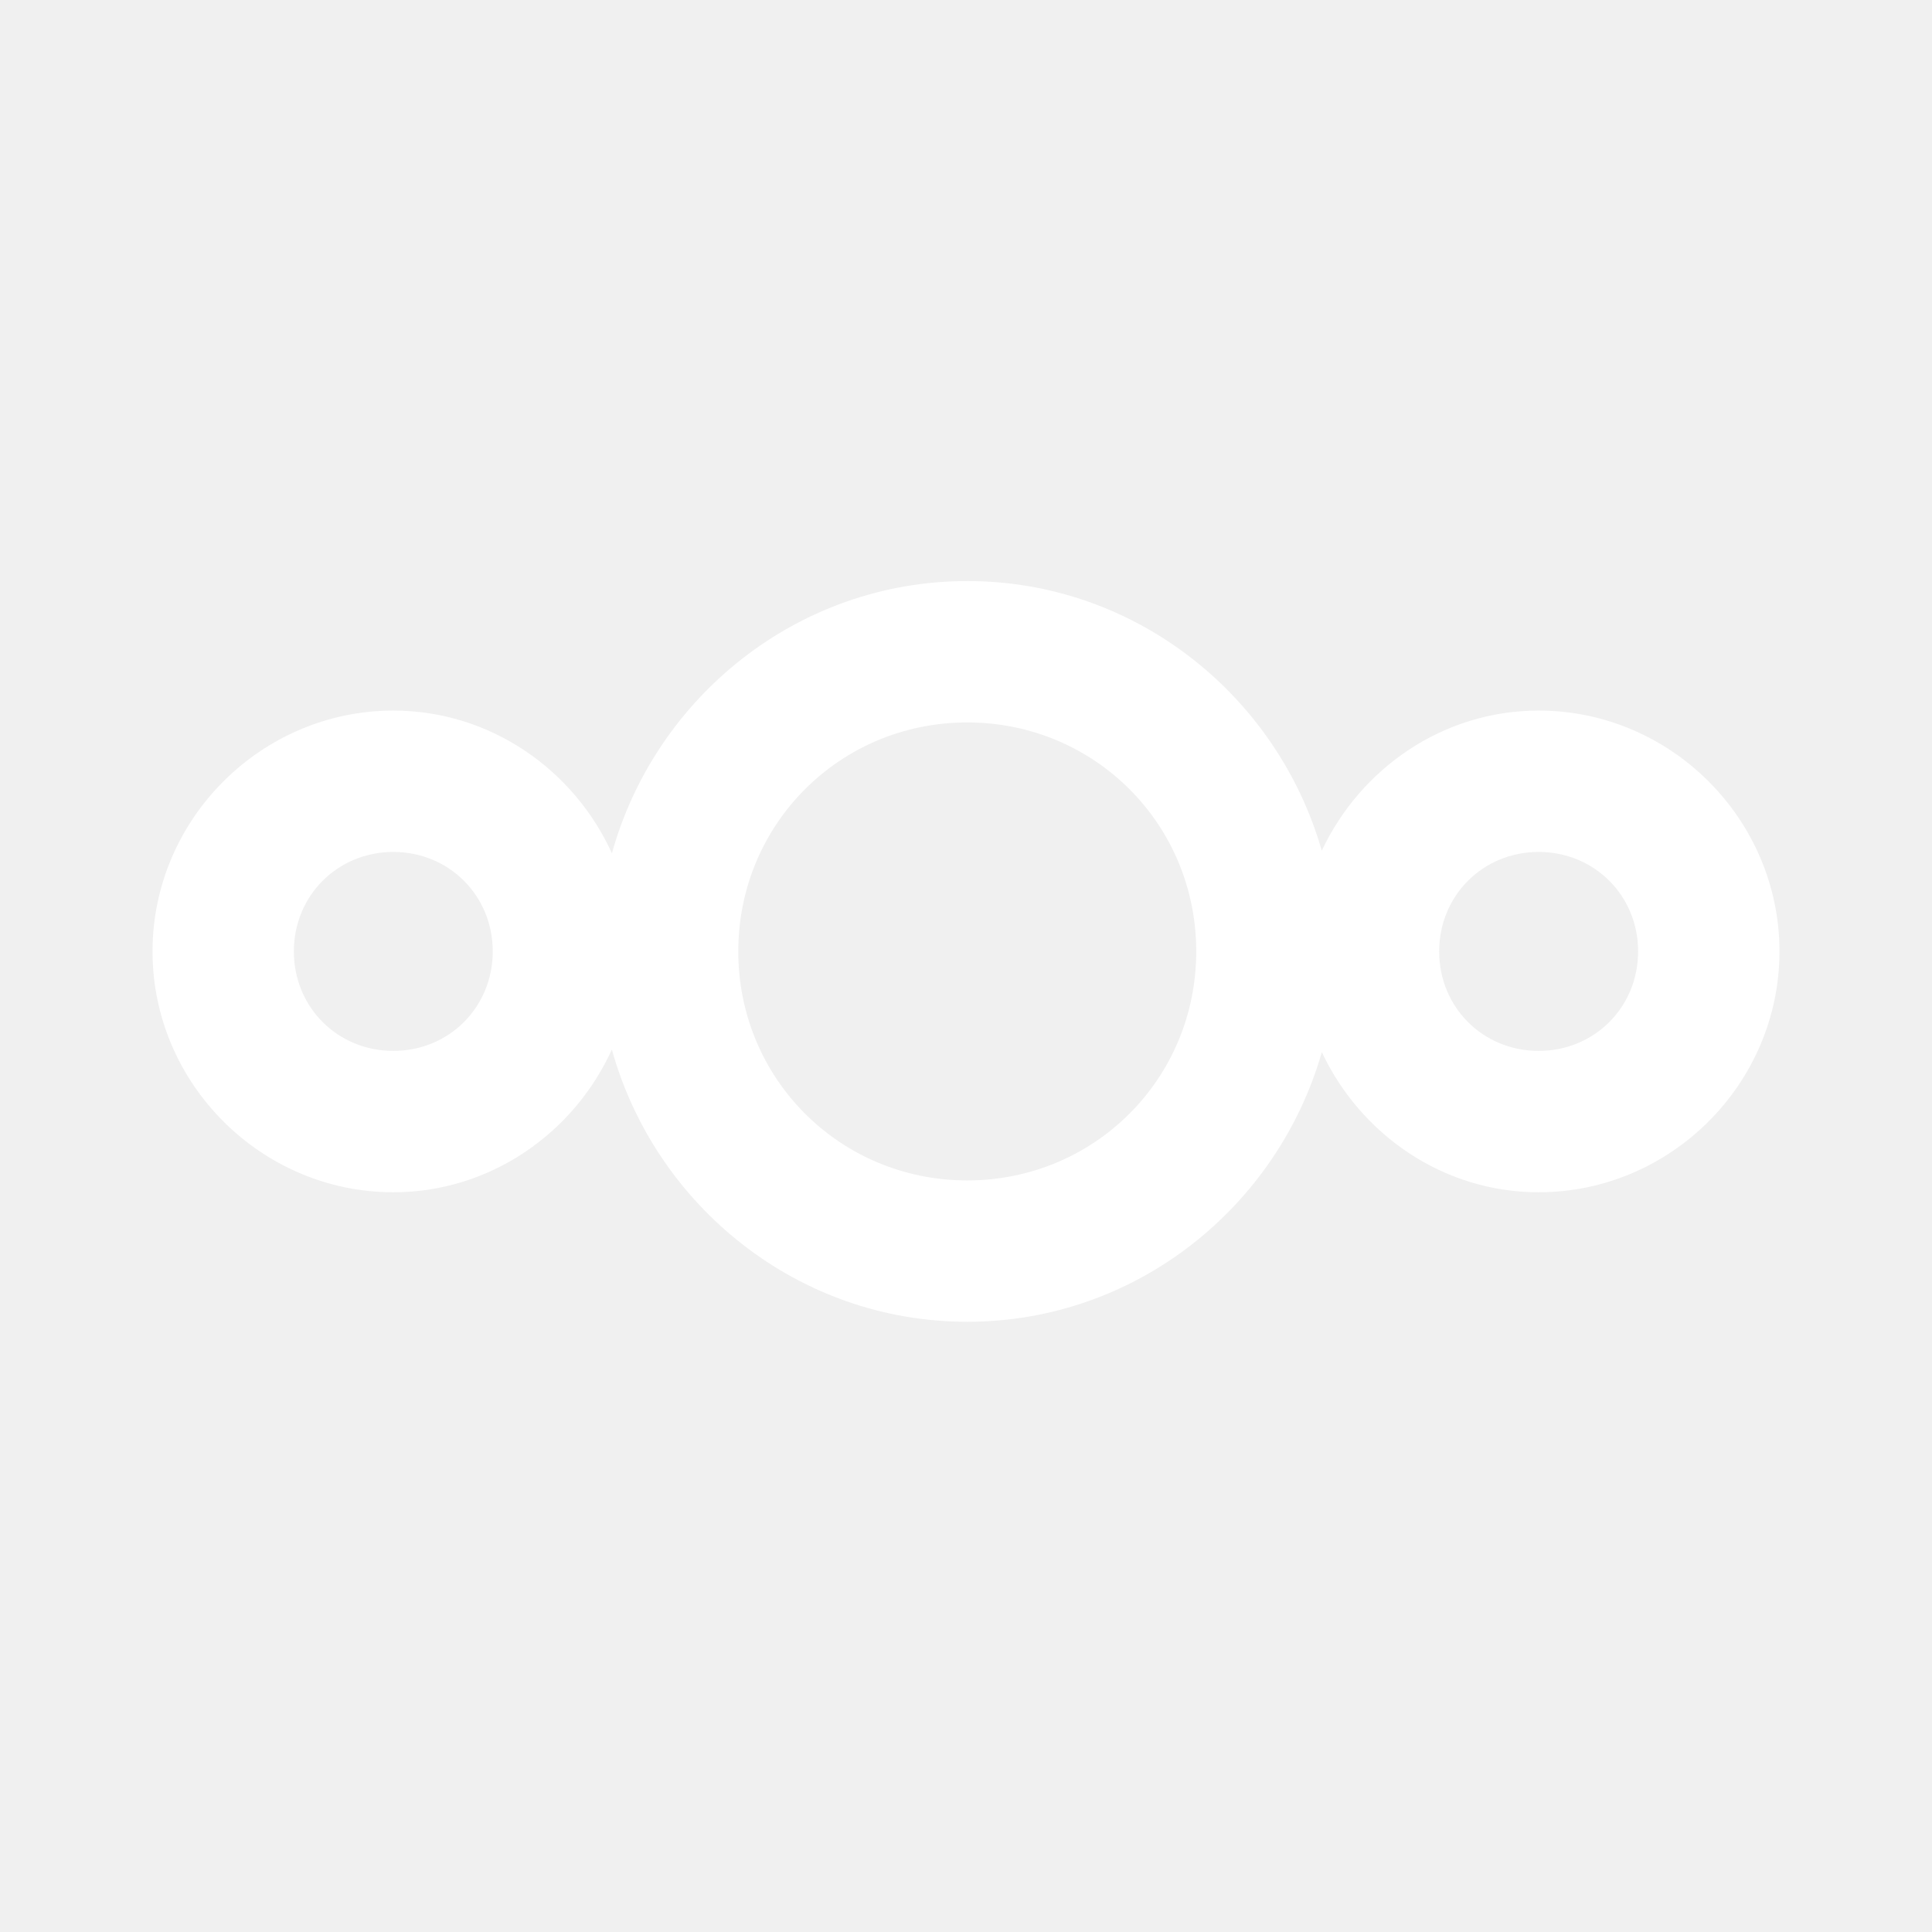
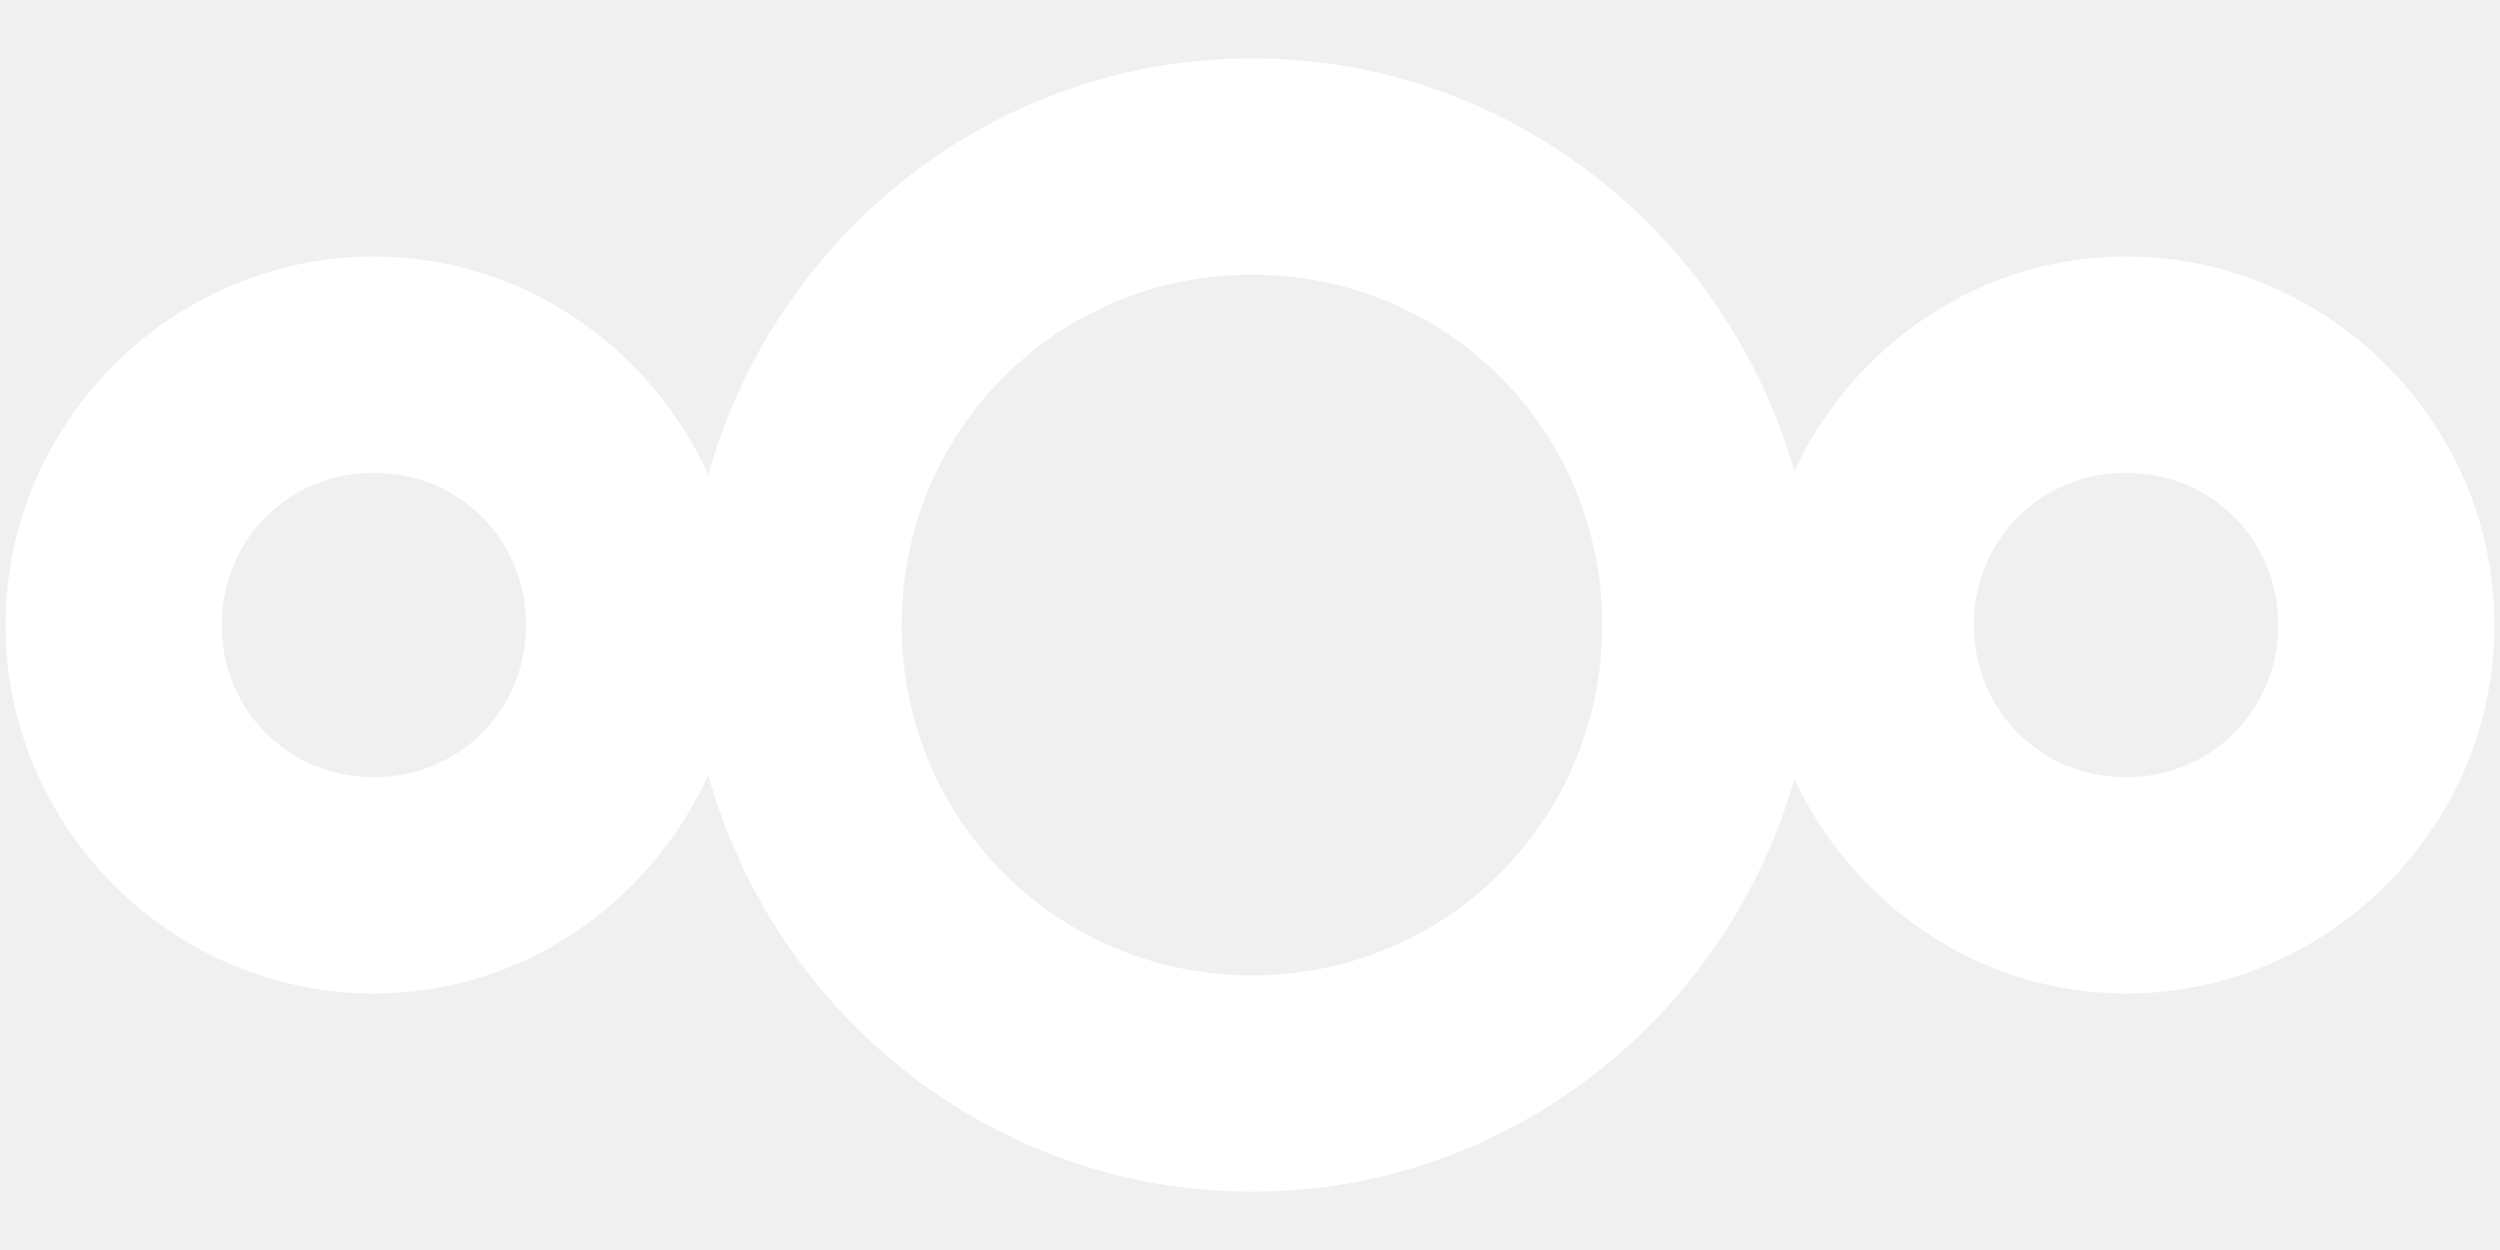
- <svg xmlns="http://www.w3.org/2000/svg" width="100%" height="100%" viewBox="0 0 1064 1064" version="1.1" xml:space="preserve" style="fill-rule:evenodd;clip-rule:evenodd;stroke-linejoin:round;stroke-miterlimit:1.414;" id="svg5">
-   <defs id="defs9" />
-   <g id="path6" transform="translate(-140,-136.064)">
-     <path d="M 672.681,456.07 C 579.33,456.08 500.945,519.999 476.995,605.988 456.091,559.995 410.078,527.4 356.617,527.394 283.844,527.404 224.009,587.243 224,660.022 c -0.014,72.793 59.829,132.645 132.617,132.654 53.467,-0.01 99.45,-32.621 120.351,-78.621 23.941,86.004 102.353,149.936 195.716,149.945 92.84,0.01 170.84,-63.23 195.277,-148.499 21.243,45.148 66.549,77.166 119.395,77.172 72.804,0.013 132.654,-59.846 132.644,-132.654 -0.01,-72.794 -59.86,-132.64 -132.644,-132.628 -52.849,0.01 -98.18,32.018 -119.422,77.172 -24.437,-85.266 -102.41,-148.505 -195.25,-148.499 z m 0,77.856 c 70.106,0 126.109,55.987 126.115,126.099 0,70.12 -56,126.131 -126.115,126.125 -70.106,-0.01 -126.094,-56.014 -126.088,-126.125 0.01,-70.103 55.991,-126.09 126.088,-126.099 z M 356.602,605.25 c 30.712,0 54.764,24.059 54.767,54.772 0,30.719 -24.05,54.795 -54.767,54.798 -30.718,0 -54.772,-24.079 -54.766,-54.798 0,-30.713 24.056,-54.769 54.766,-54.772 z m 630.754,0 c 30.714,-0.01 54.794,24.052 54.794,54.772 0.01,30.728 -24.07,54.804 -54.794,54.798 -30.718,0 -54.772,-24.079 -54.769,-54.798 0,-30.713 24.057,-54.769 54.769,-54.772 z" style="fill:#ffffff;fill-rule:nonzero" id="path2" />
+ <svg xmlns="http://www.w3.org/2000/svg" width="100%" height="100%" viewBox="0 0 900 450" version="1.1" xml:space="preserve" style="fill-rule:evenodd;clip-rule:evenodd;stroke-linejoin:round;stroke-miterlimit:2;">
+   <g transform="matrix(1,0,0,1.00016,-222,-435.136)">
+     <g id="path6">
+       <path id="path2" d="M672.681,456.07C579.33,456.08 500.945,519.999 476.995,605.988C456.091,559.995 410.078,527.4 356.617,527.394C283.844,527.404 224.009,587.243 224,660.022C223.986,732.815 283.829,792.667 356.617,792.676C410.084,792.666 456.067,760.055 476.968,714.055C500.909,800.059 579.321,863.991 672.684,864C765.524,864.01 843.524,800.77 867.961,715.501C889.204,760.649 934.51,792.667 987.356,792.673C1060.16,792.686 1120.01,732.827 1120,660.019C1119.99,587.225 1060.14,527.379 987.356,527.391C934.507,527.401 889.176,559.409 867.934,604.563C843.497,519.297 765.524,456.058 672.684,456.064L672.681,456.07ZM672.681,533.926C742.787,533.926 798.79,589.913 798.796,660.025C798.796,730.145 742.796,786.156 672.681,786.15C602.575,786.14 546.587,730.136 546.593,660.025C546.603,589.922 602.584,533.935 672.681,533.926ZM356.602,605.25C387.314,605.25 411.366,629.309 411.369,660.022C411.369,690.741 387.319,714.817 356.602,714.82C325.884,714.82 301.83,690.741 301.836,660.022C301.836,629.309 325.892,605.253 356.602,605.25ZM987.356,605.25C1018.07,605.24 1042.15,629.302 1042.15,660.022C1042.16,690.75 1018.08,714.826 987.356,714.82C956.638,714.82 932.584,690.741 932.587,660.022C932.587,629.309 956.644,605.253 987.356,605.25Z" style="fill:white;fill-rule:nonzero;" />
+     </g>
  </g>
</svg>
